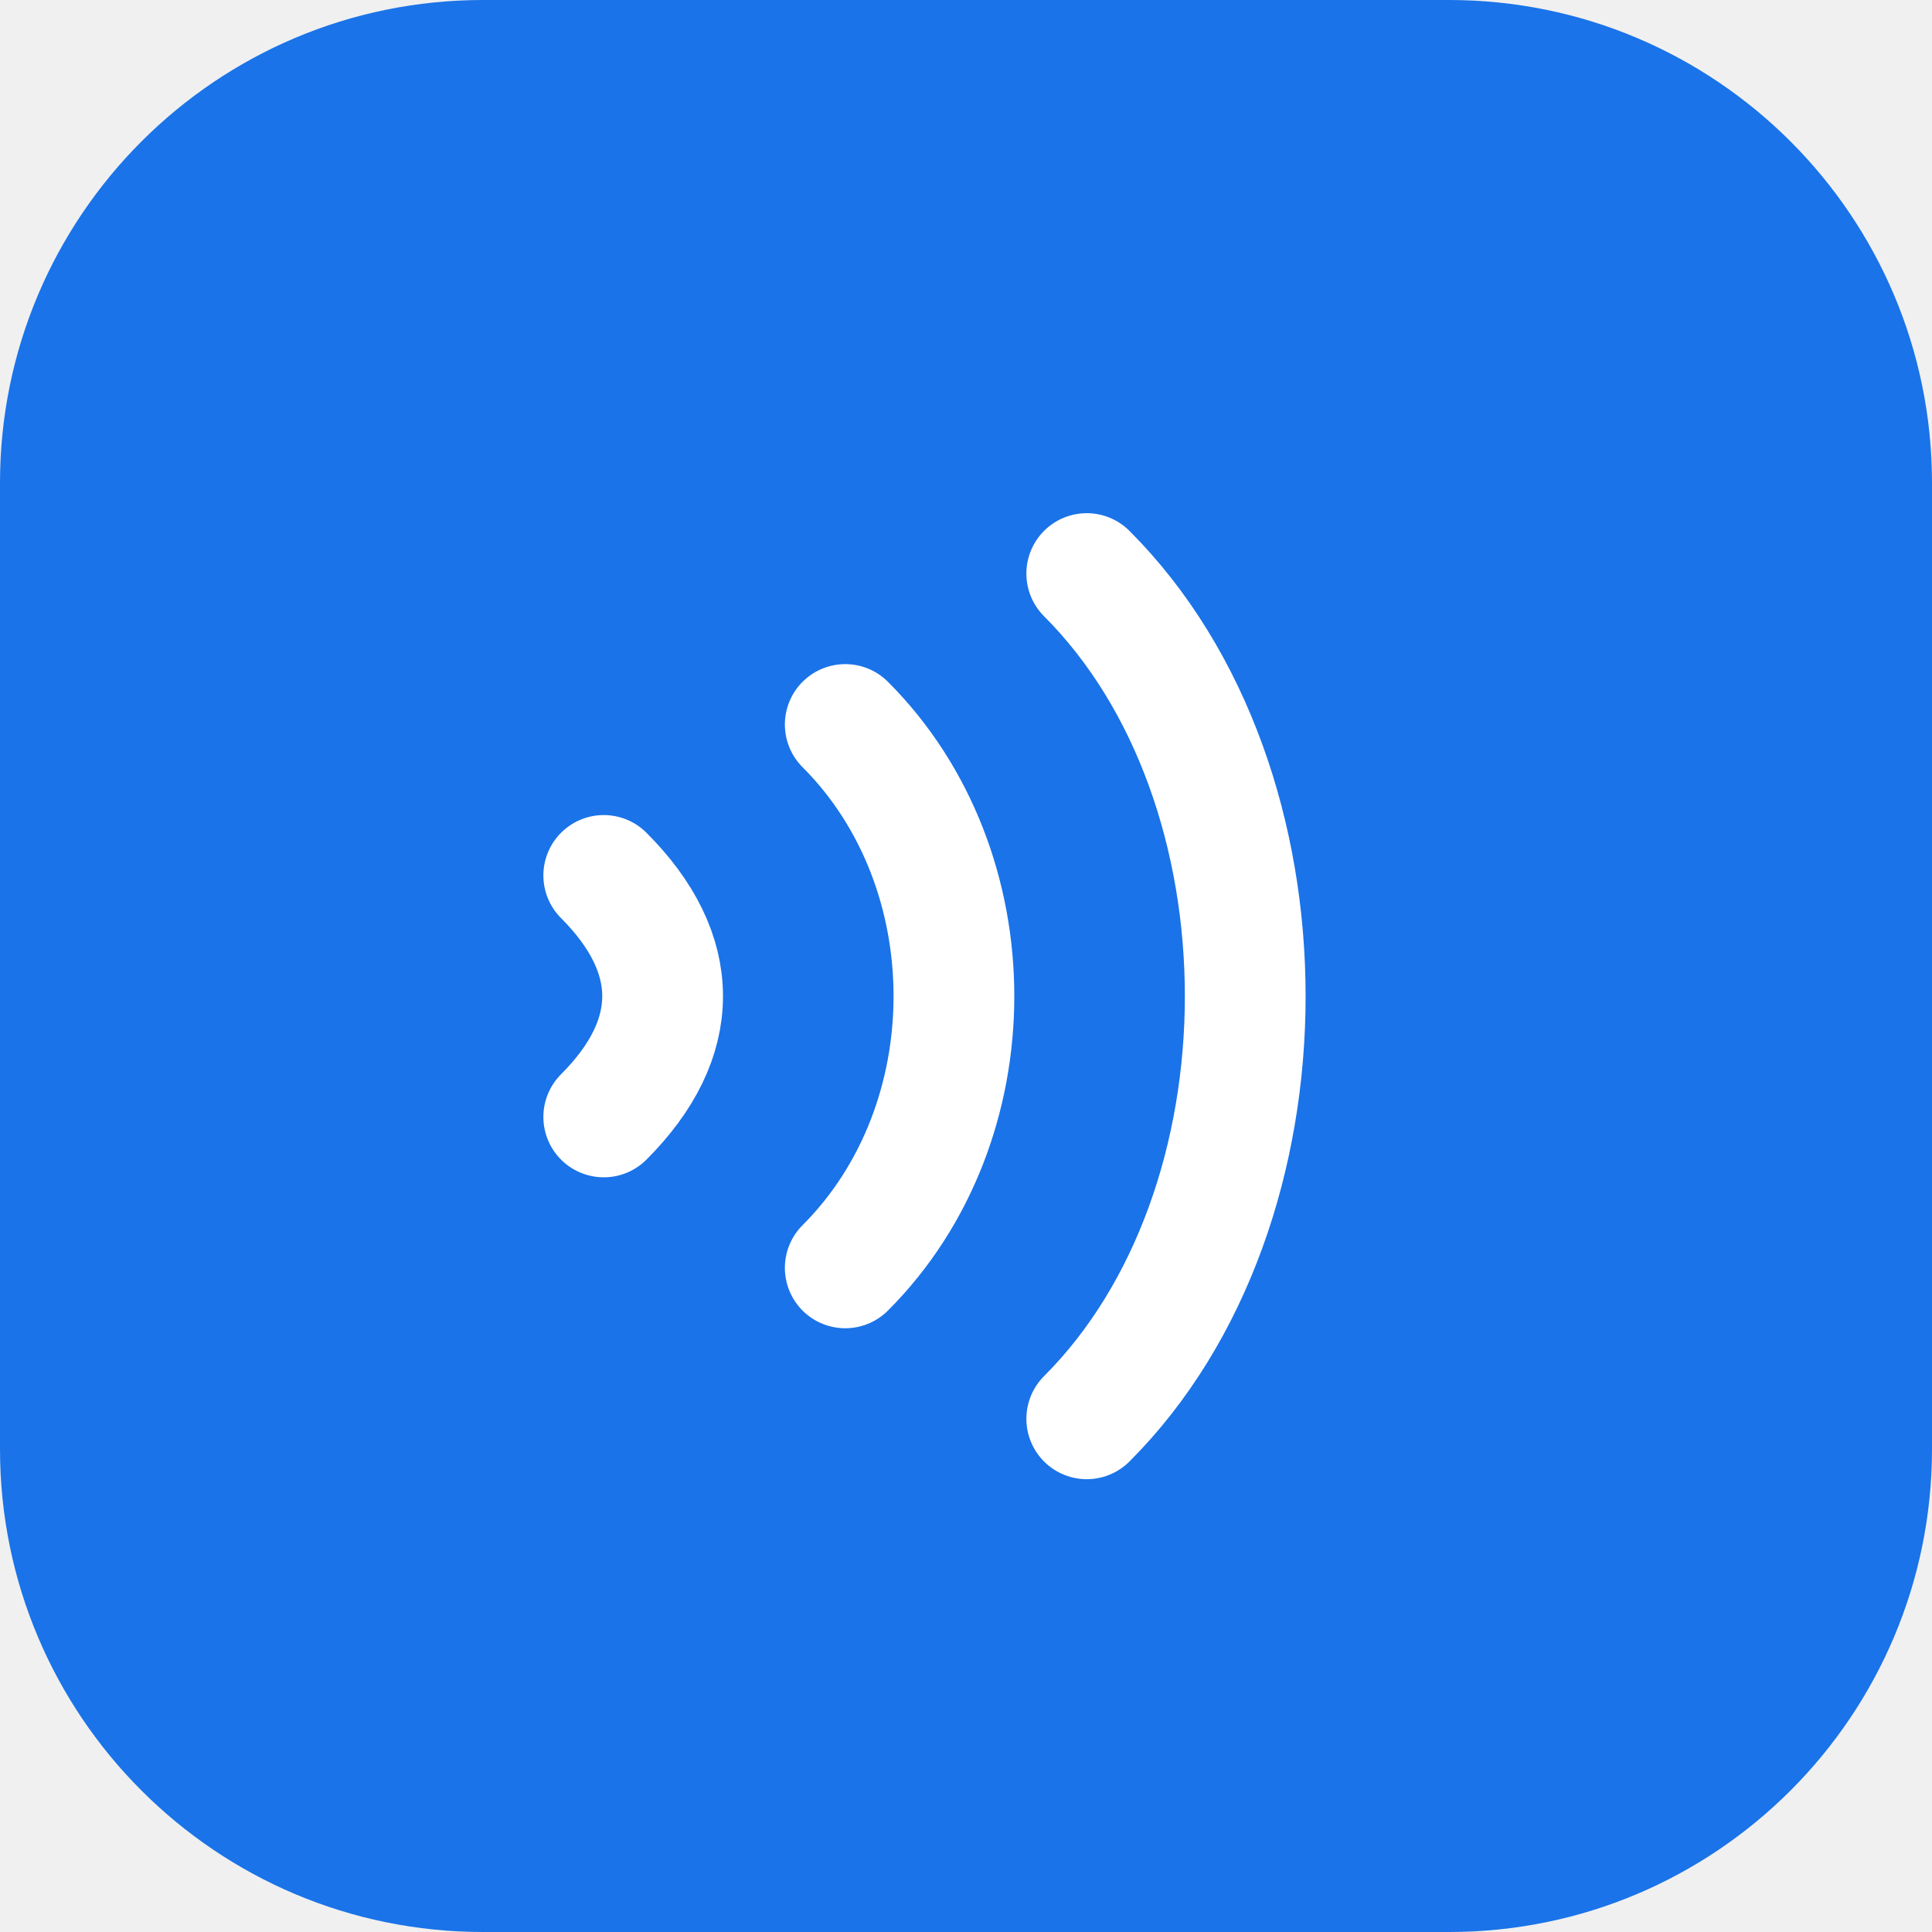
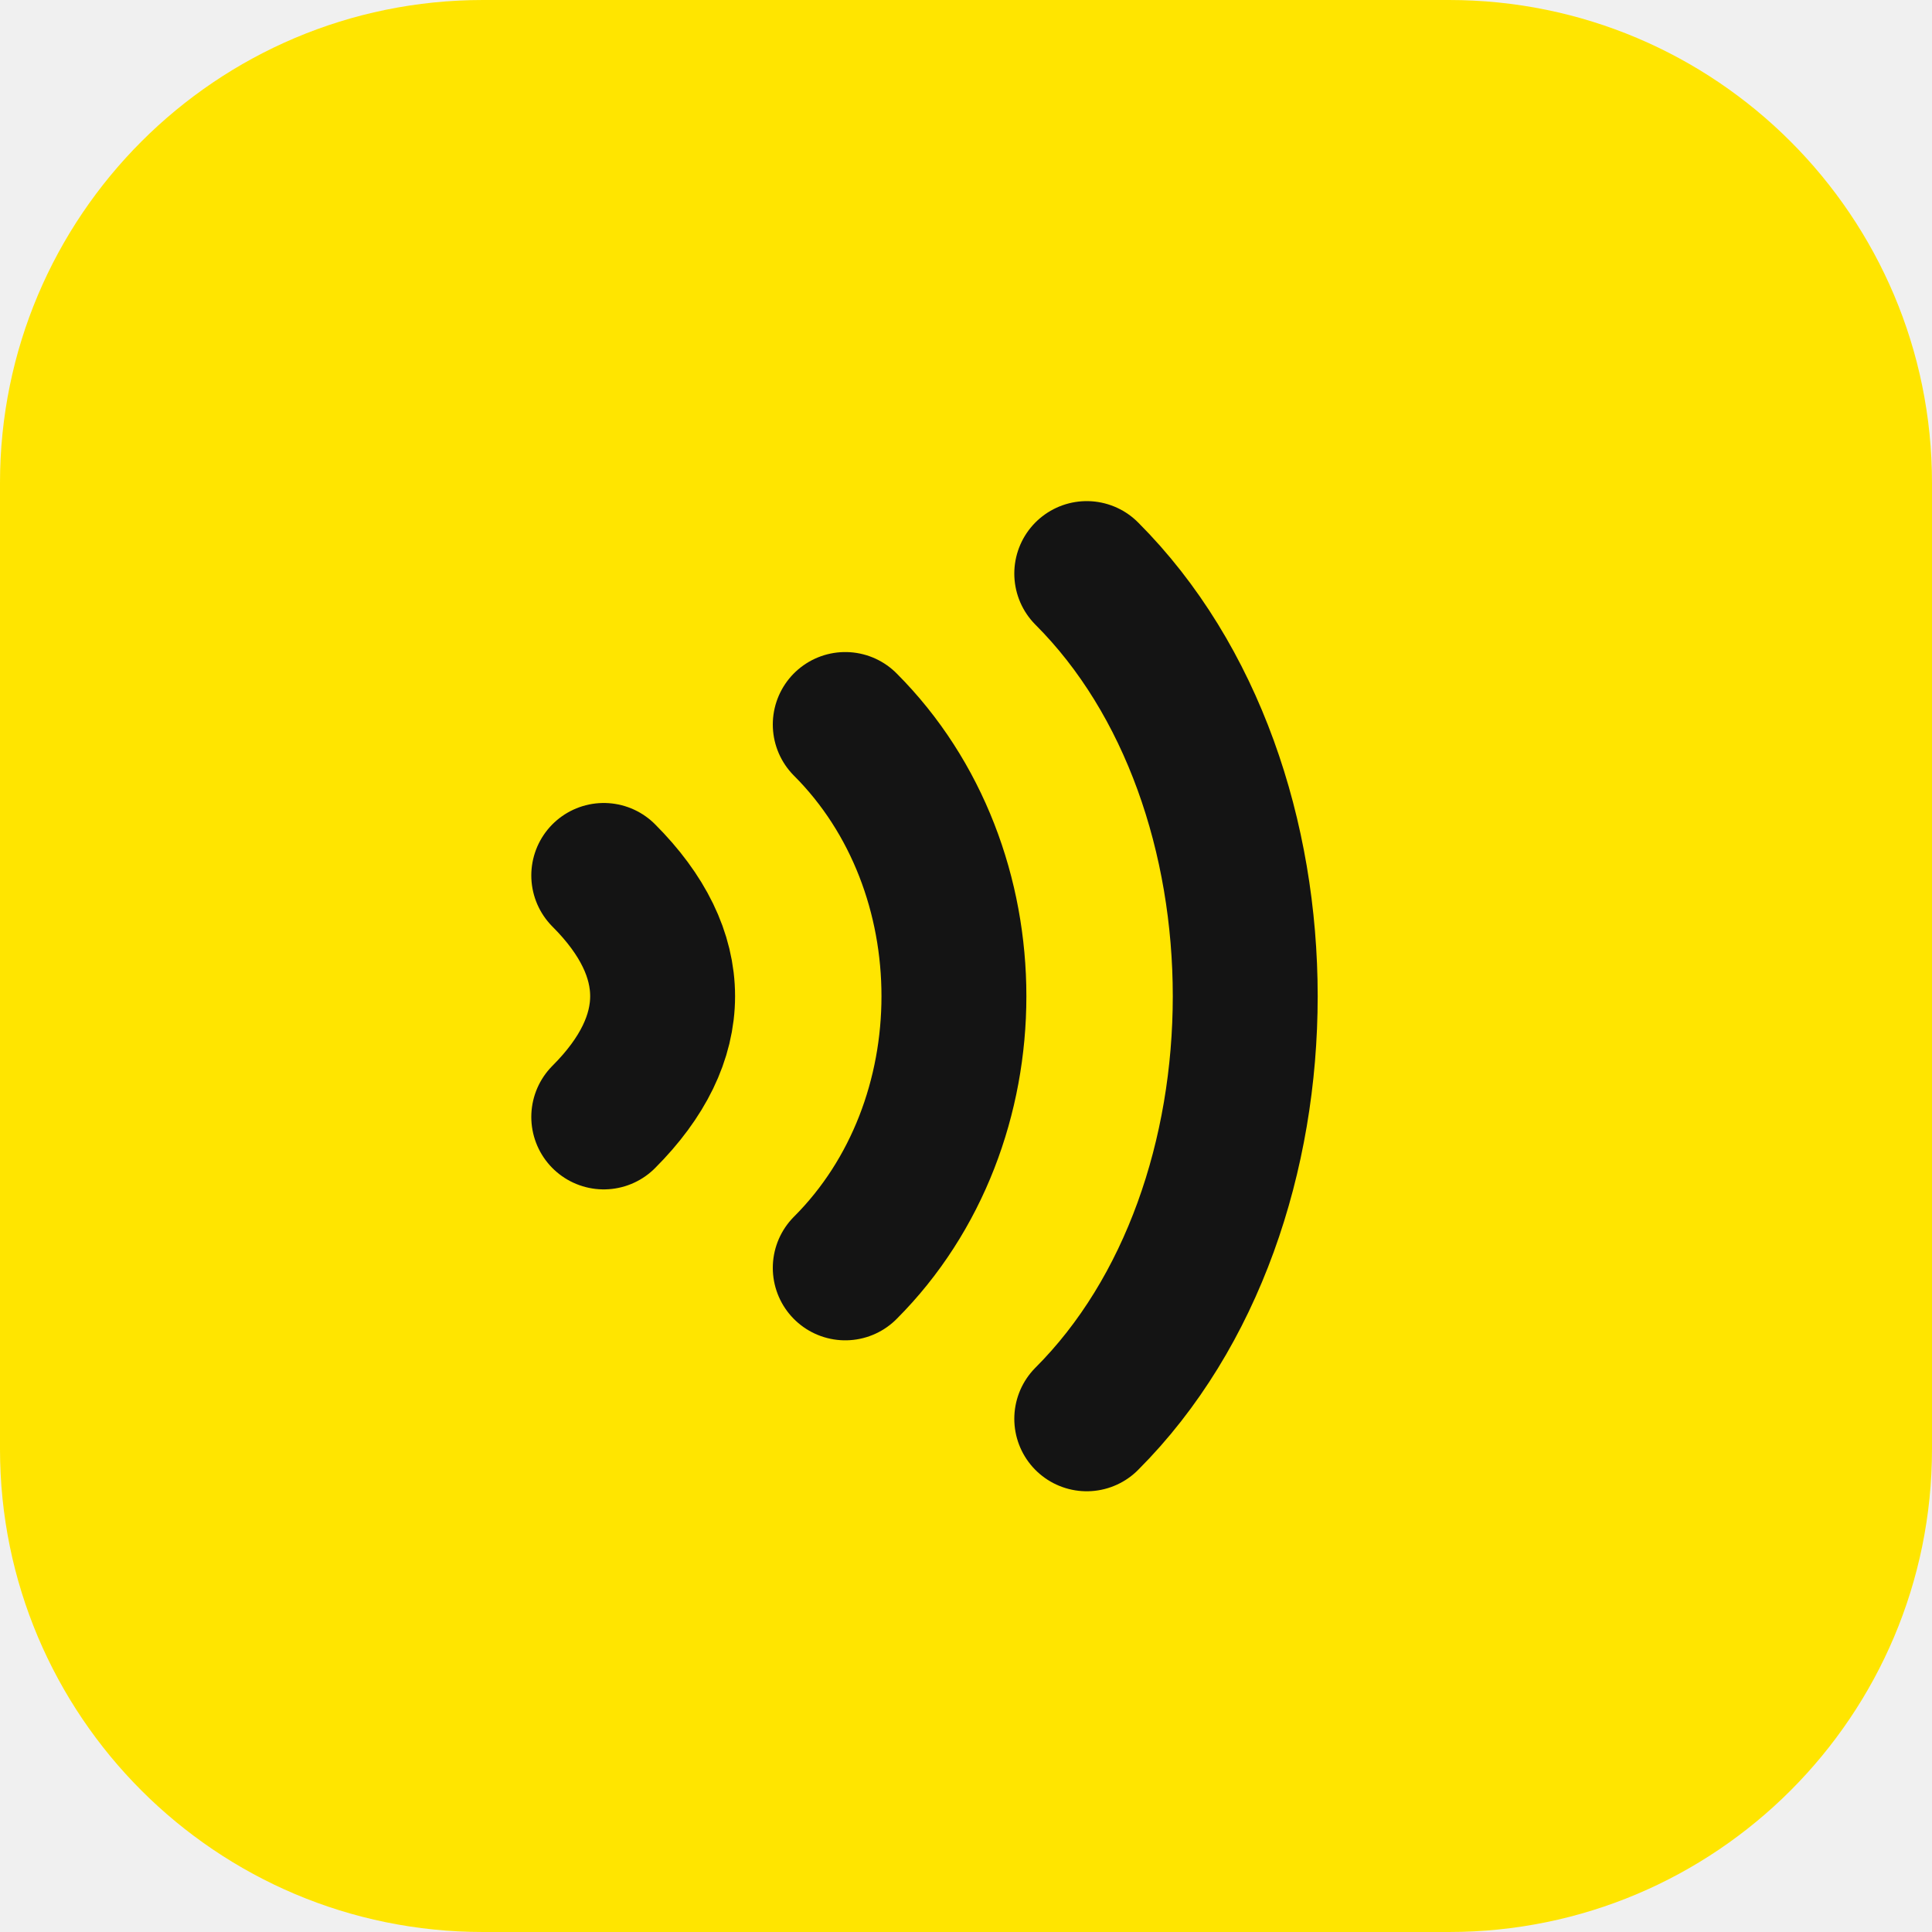
<svg xmlns="http://www.w3.org/2000/svg" viewBox="0 0 32 32">
-   <rect width="32" height="32" rx="8" fill="#1a73e8" />
-   <path d="M11 15.500c1.300 1.300 1.300 2.700 0 4M15 13c2.400 2.400 2.400 6.600 0 9M19 10.500c3.500 3.500 3.500 10.500 0 14" transform="translate(-1 -1)" fill="none" stroke="#fff" stroke-width="2" stroke-linecap="round" />
+   <rect width="32" height="32" rx="8" fill="#ffe500" />
+   <path d="M11 15.500c1.300 1.300 1.300 2.700 0 4M15 13c2.400 2.400 2.400 6.600 0 9M19 10.500c3.500 3.500 3.500 10.500 0 14" transform="translate(-1 -1)" fill="none" stroke="#141414" stroke-width="2.400" stroke-linecap="round" />
</svg>
